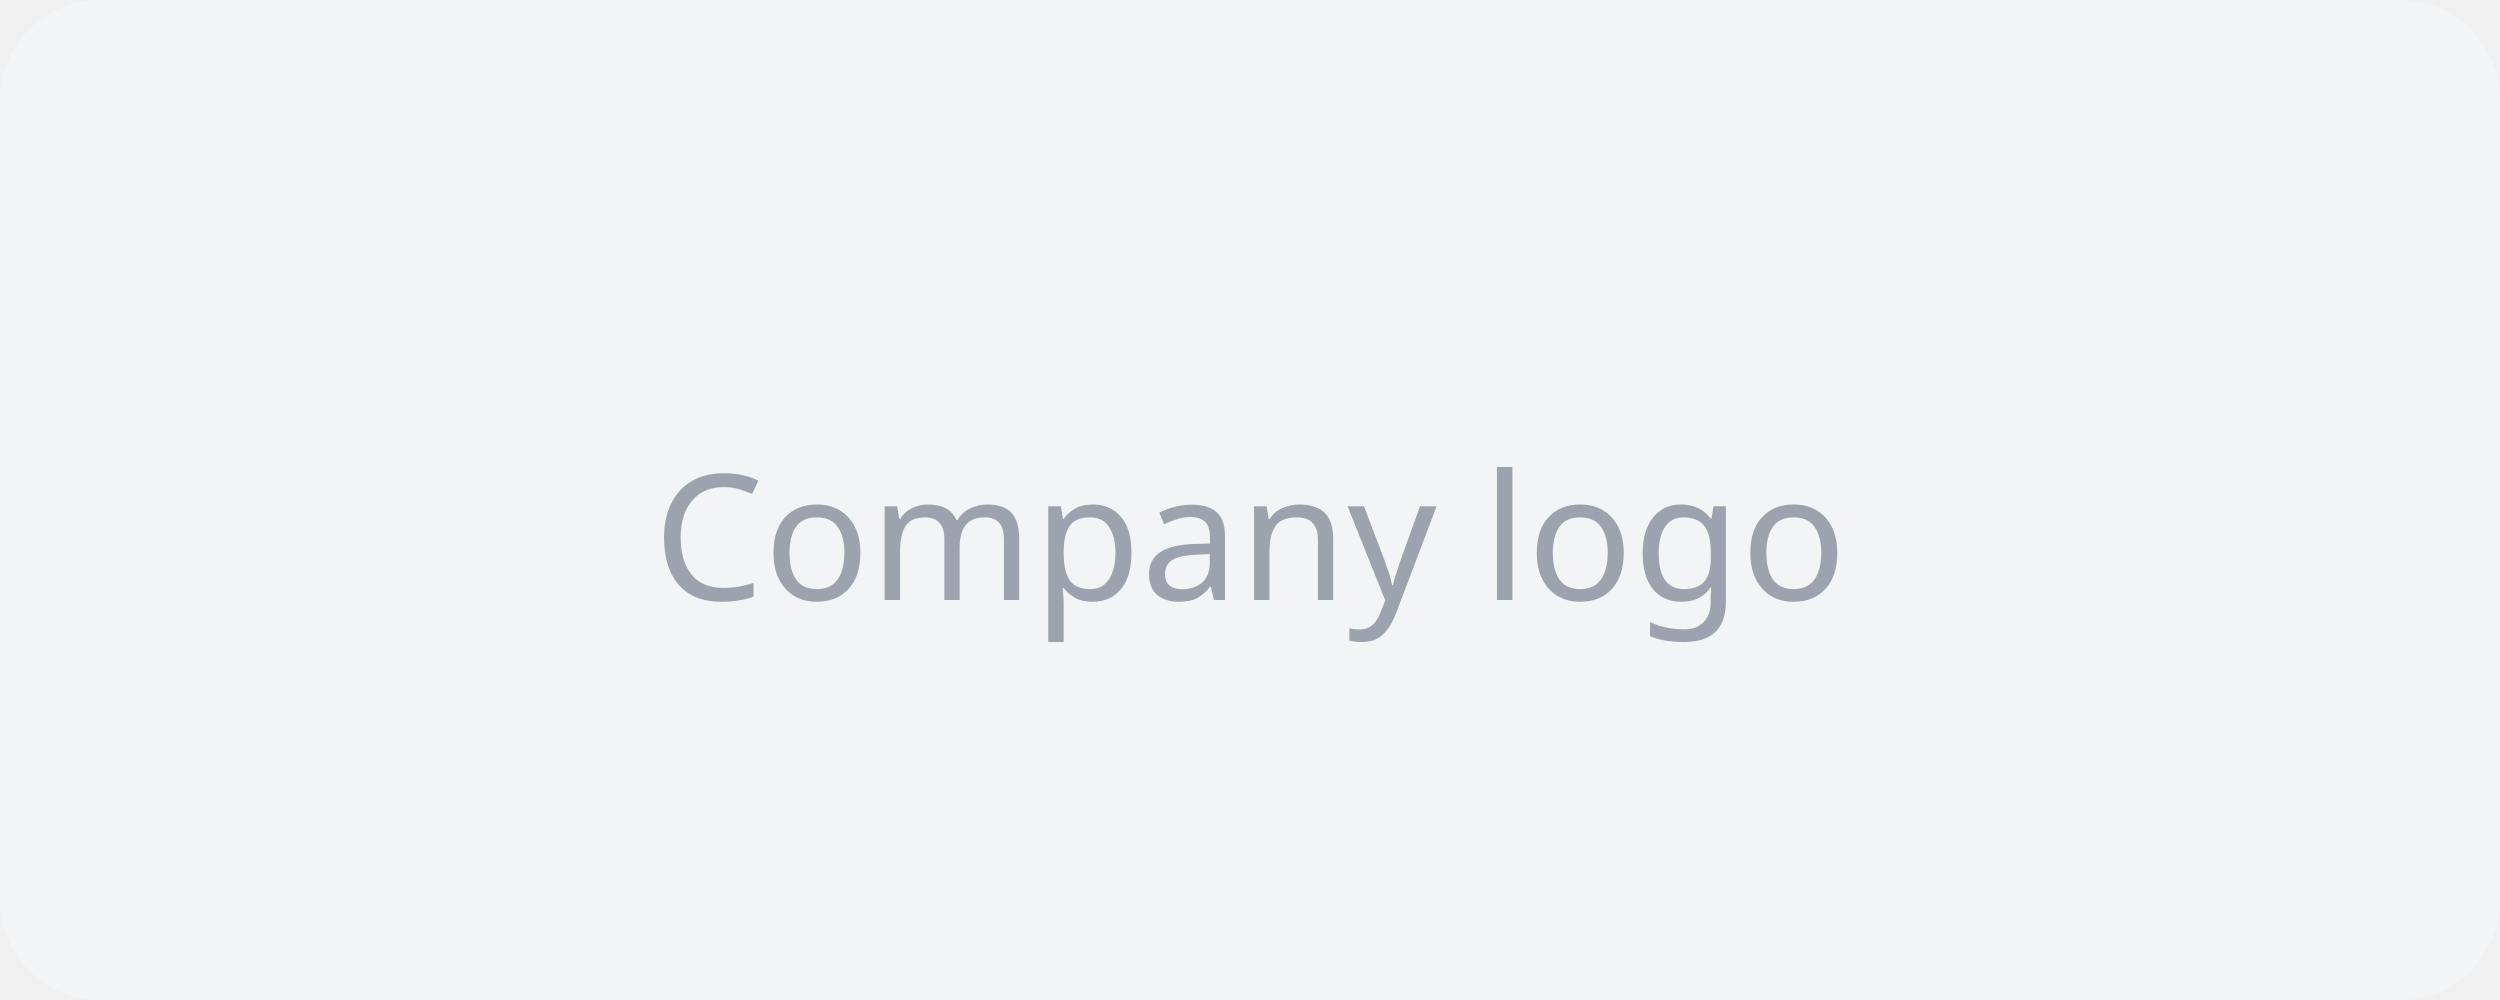
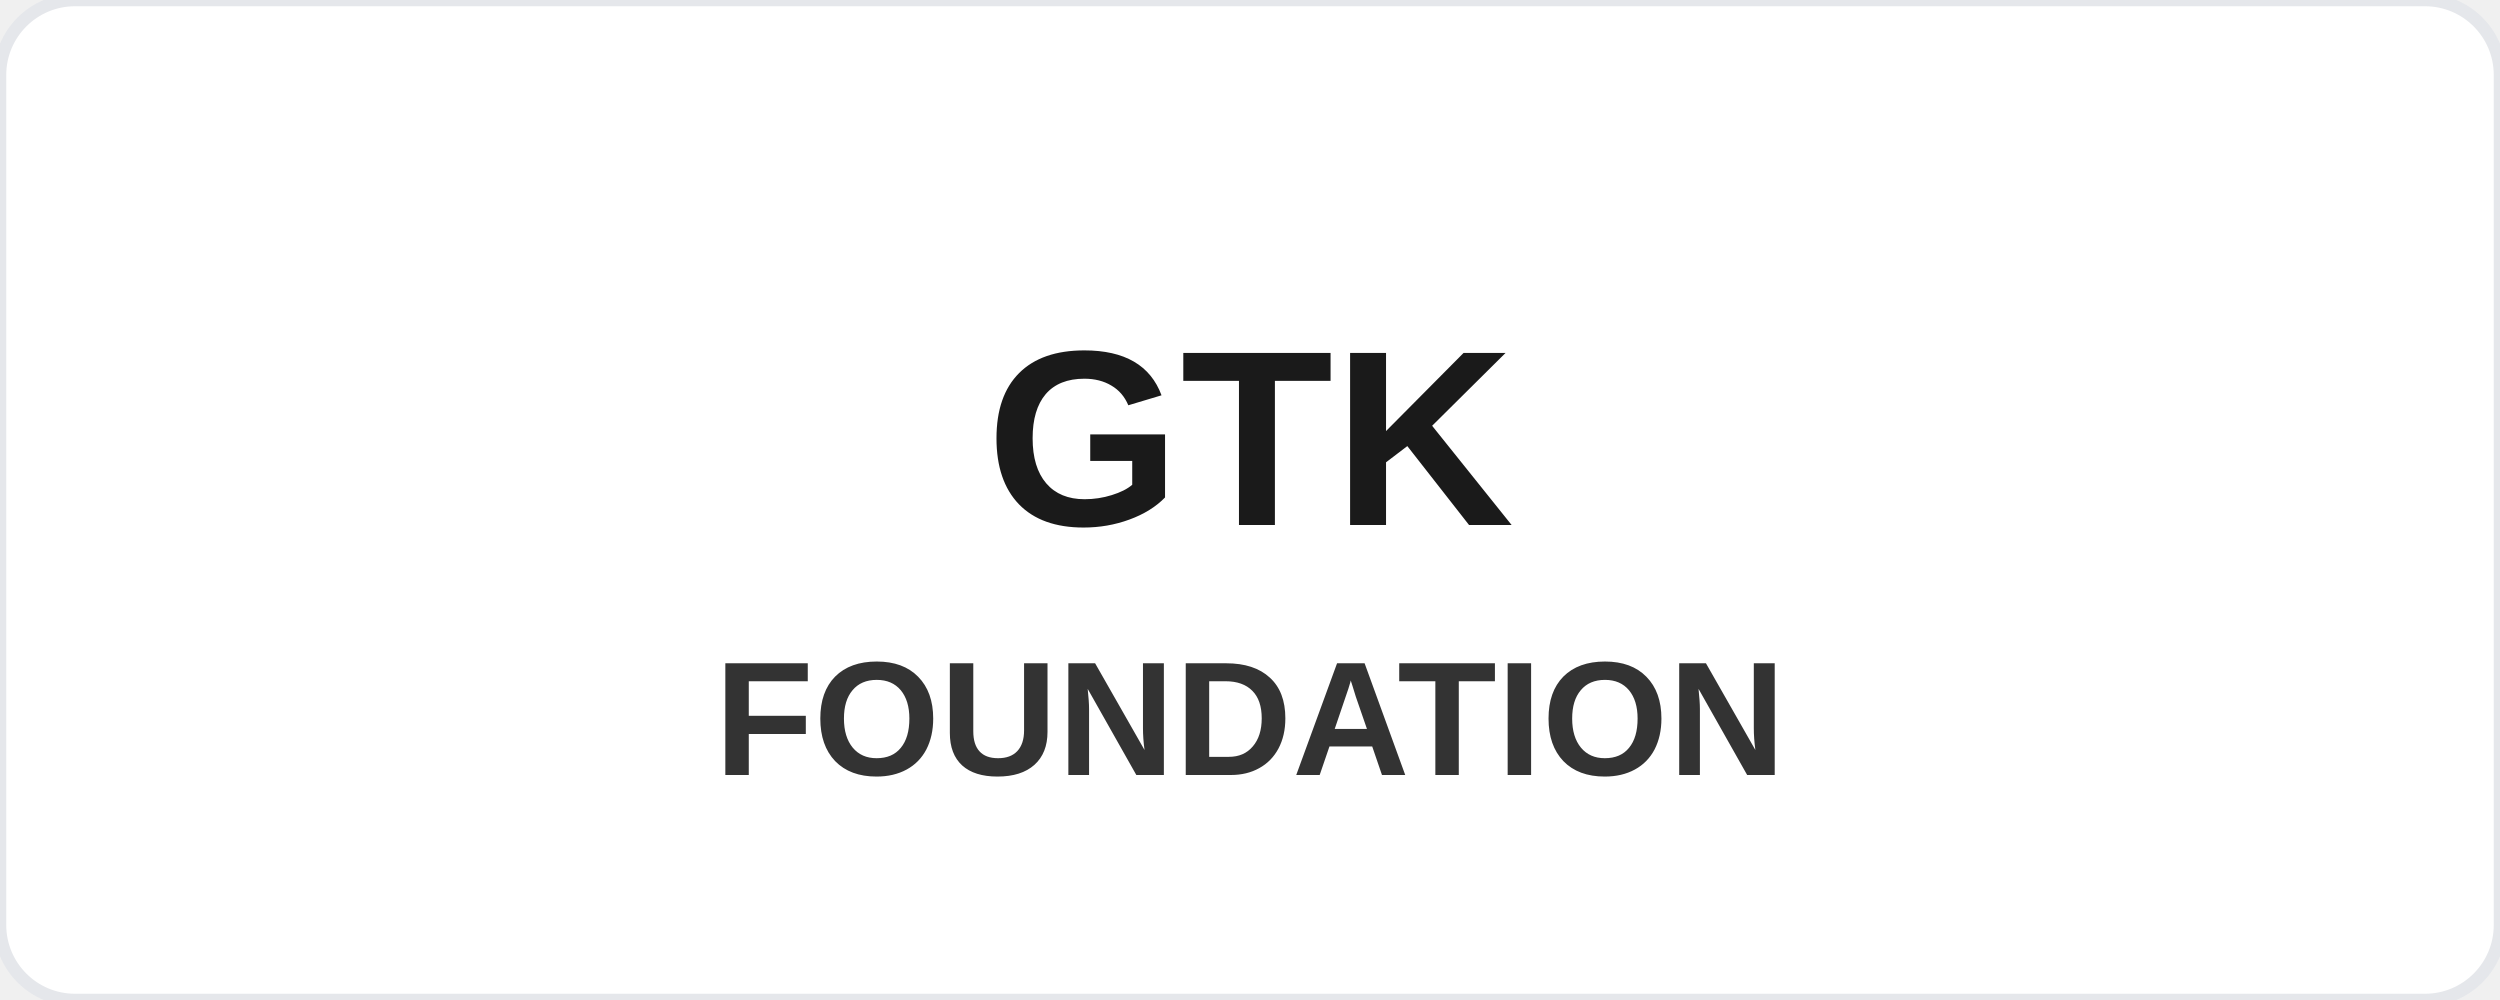
<svg xmlns="http://www.w3.org/2000/svg" viewBox="0 0 200 80" width="200" height="80">
-   <rect width="200" height="80" fill="#f3f4f6" rx="8" />
-   <text x="100" y="48" font-family="system-ui,sans-serif" font-size="14" fill="#9ca3af" text-anchor="middle">Company logo</text>
+   <rect width="200" height="80" fill="#fff" rx="6" stroke="#e5e7eb" stroke-width="1" />
+   <text x="100" y="42" font-family="Arial, system-ui, sans-serif" font-size="20" font-weight="700" fill="#1a1a1a" text-anchor="middle">GTK</text>
+   <text x="100" y="62" font-family="Arial, system-ui, sans-serif" font-size="13" font-weight="600" fill="#333" text-anchor="middle">FOUNDATION</text>
</svg>
